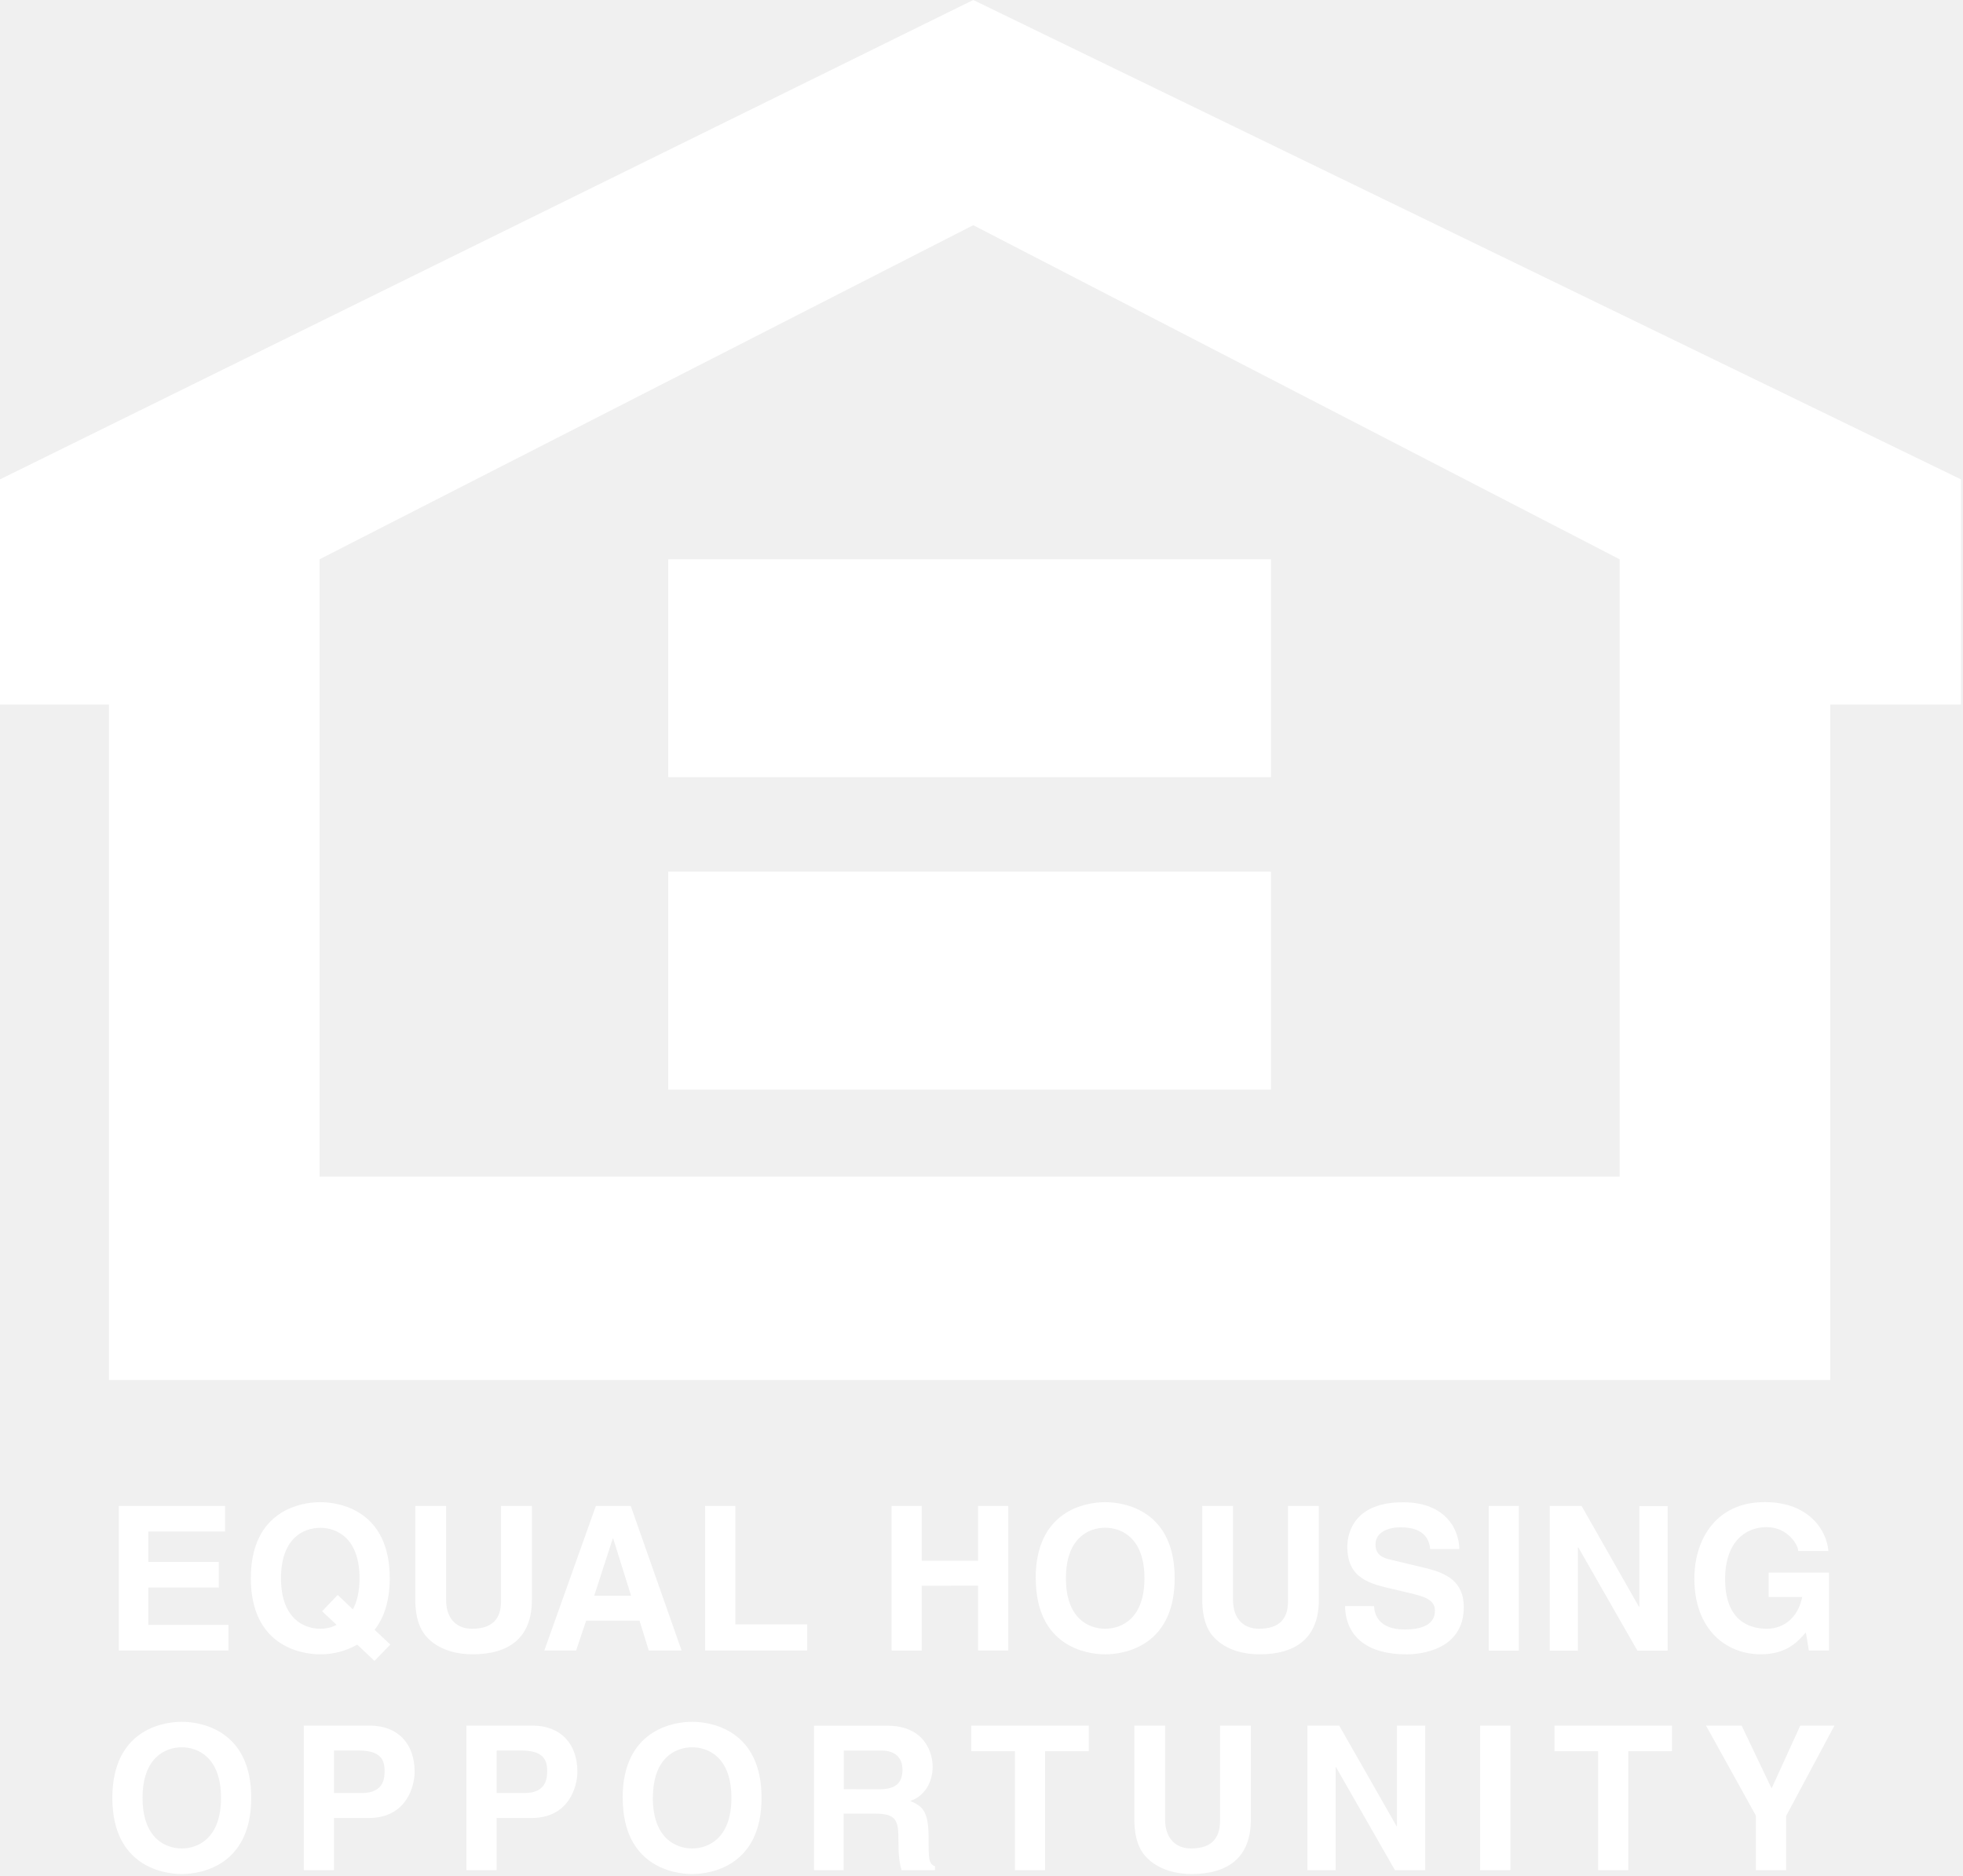
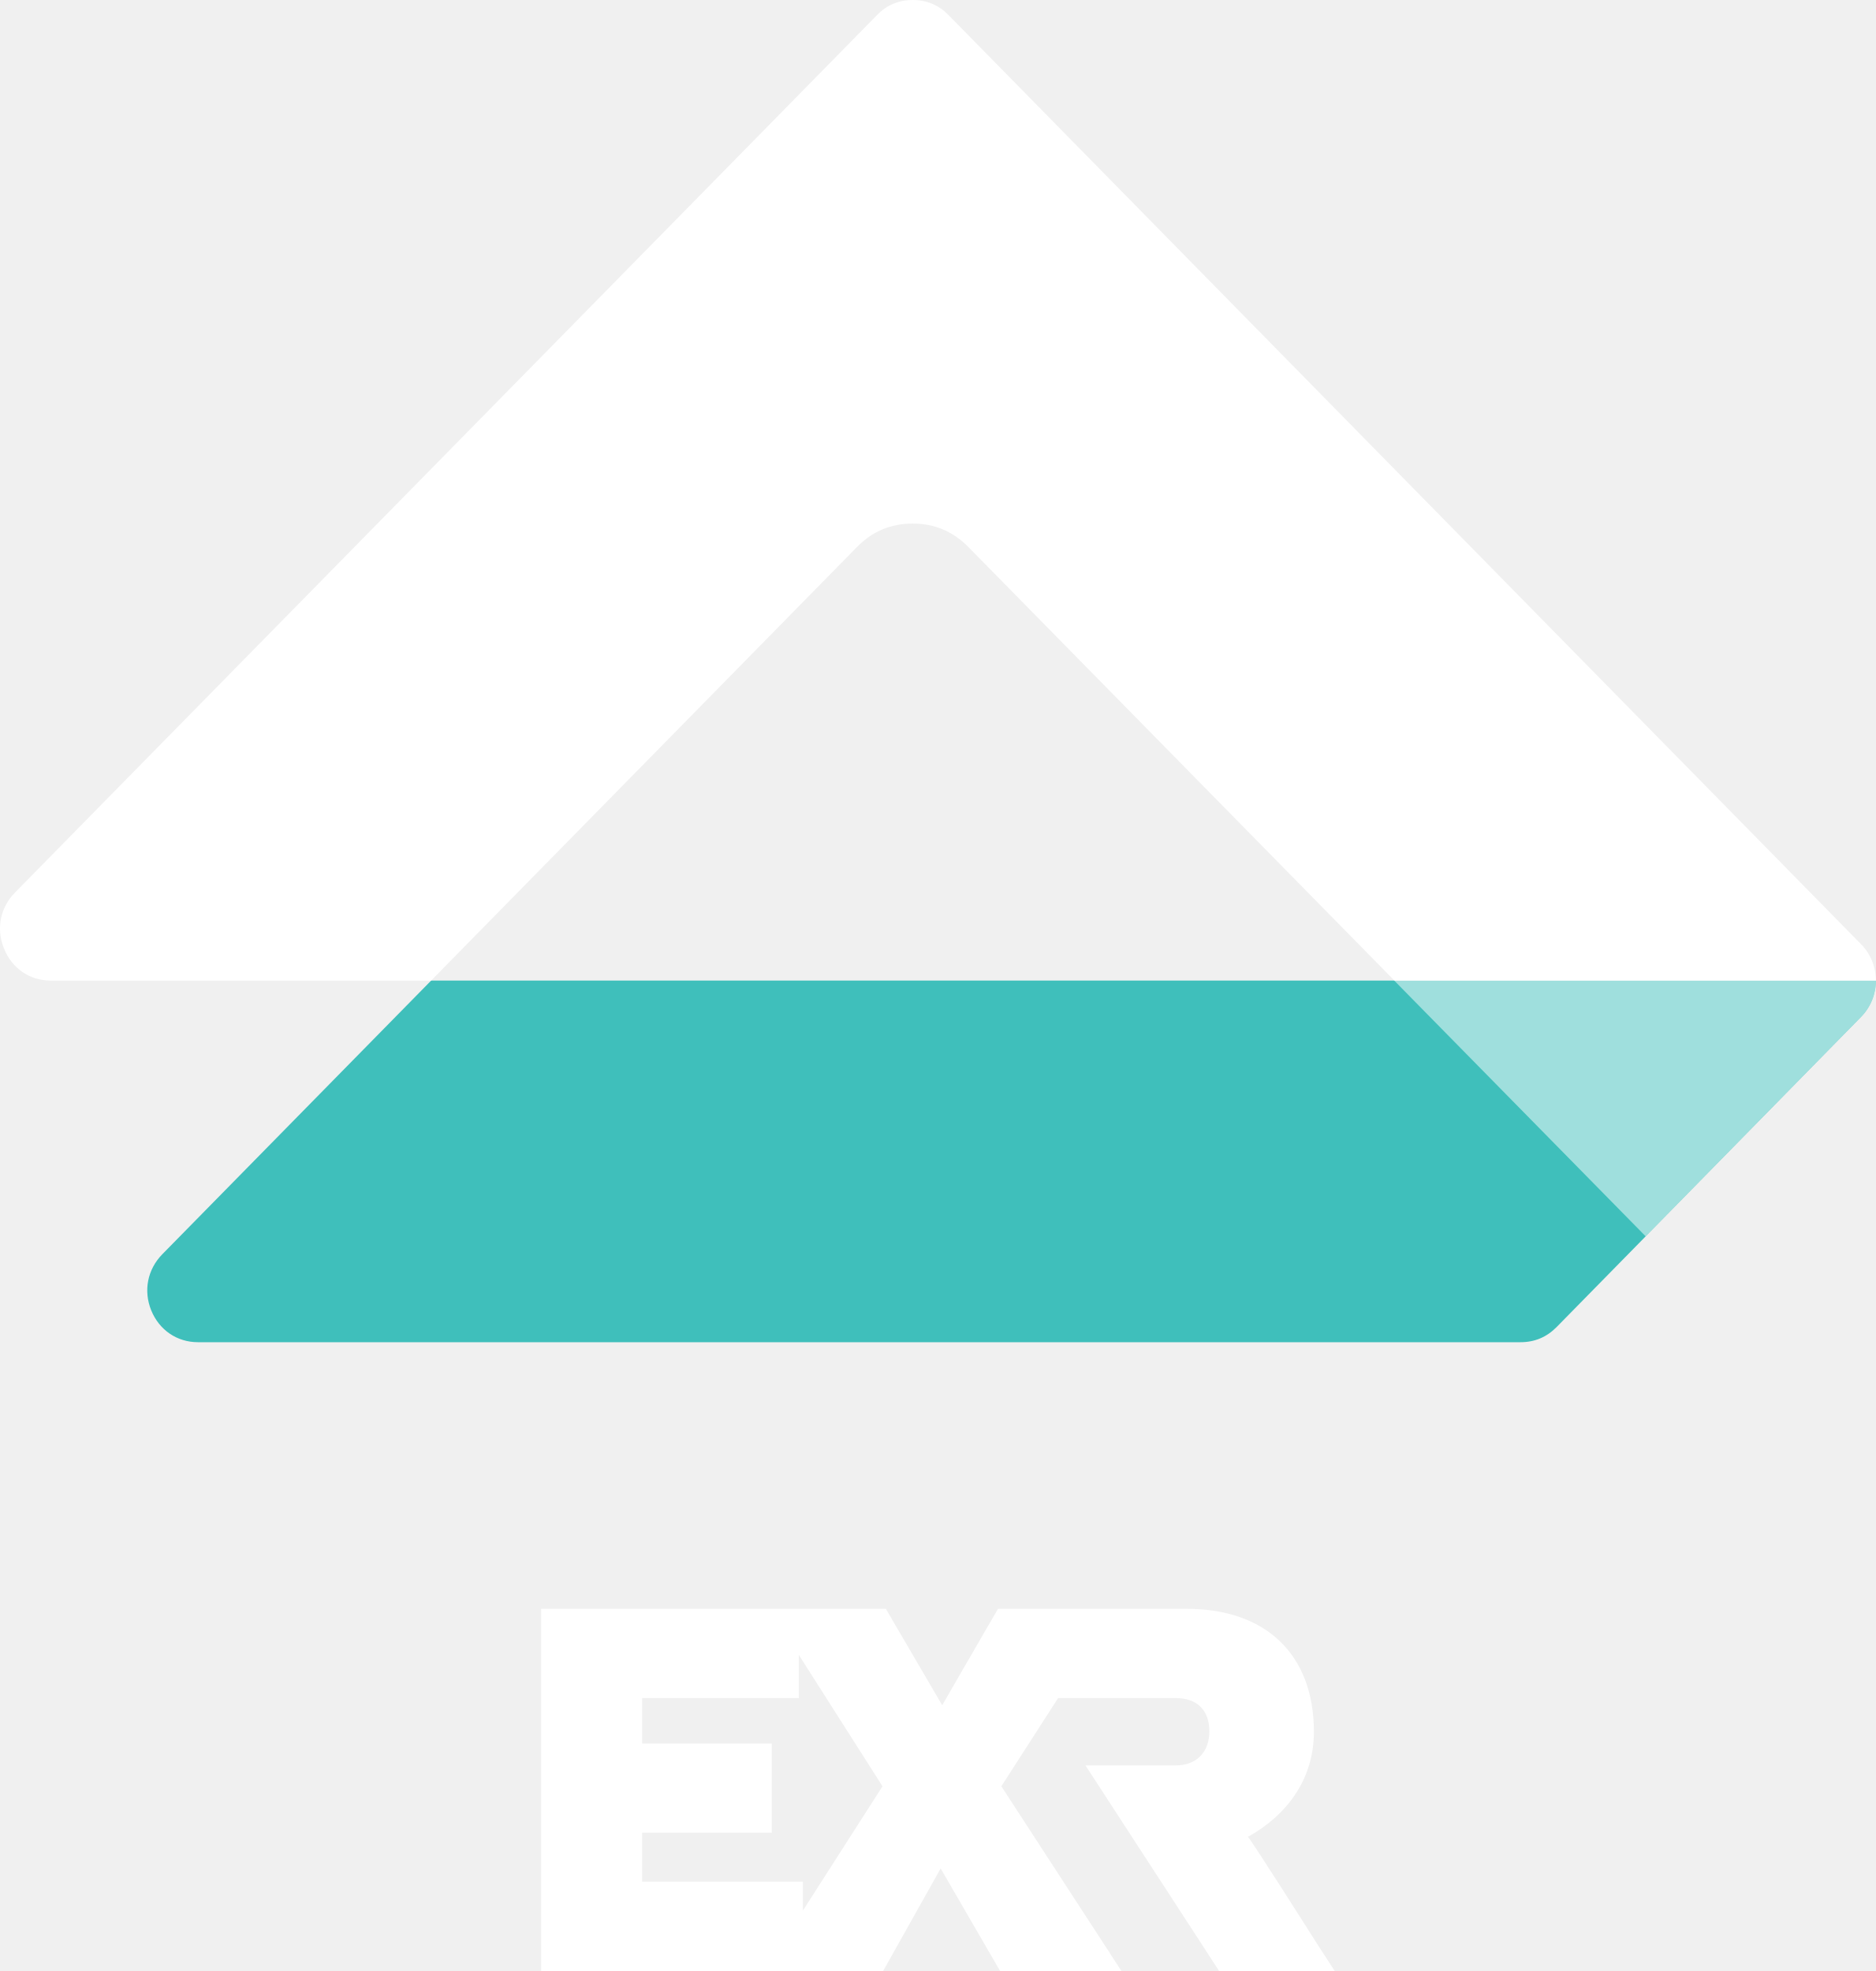
- <svg xmlns="http://www.w3.org/2000/svg" width="965" height="922" viewBox="0 0 965 922" fill="none">
-   <g clip-path="url(#clip0_3084_126)">
-     <path d="M110.65 752.84H72.93V767.77H107.57V780.37H72.93V798.72H112.32V811.33H58.39V740.26H110.65V752.84ZM158.34 792L165.47 798.71C163.038 799.968 160.338 800.62 157.6 800.61H157.45C149.45 800.61 138.14 795.67 138.14 775.78C138.14 755.89 149.43 751 157.45 751C165.47 751 176.74 755.94 176.74 775.83C176.74 782.49 175.46 787.41 173.48 791.09L166 784L158.38 792H158.34ZM191.9 808.41L184.16 801.13C188.51 795.58 191.59 787.47 191.59 775.78C191.59 742.44 166.85 738.39 157.44 738.39C148.03 738.39 123.31 742.44 123.31 775.78C123.31 809.12 148.05 813.19 157.44 813.19C163.821 813.208 170.097 811.564 175.65 808.42L184.08 816.42L191.9 808.37V808.41ZM261.47 786.48C261.47 805.16 250.17 813.18 232.25 813.18C225.73 813.18 216.03 811.61 209.7 804.58C205.84 800.26 204.35 794.47 204.16 787.36V740.26H219.3V786.37C219.3 796.29 225.04 800.62 231.95 800.62C242.16 800.62 246.3 795.68 246.3 787.07V740.26H261.47V786.49V786.48ZM301.23 756.29H301.45L310.24 784.4H292.1L301.23 756.29ZM288.14 796.63H314.38L318.94 811.33H335.07L310.07 740.25H292.92L267.58 811.33H283.22L288.14 796.63ZM361.49 798.46H396.82V811.32H346.63V740.26H361.49V798.47V798.46ZM453.11 779.46V811.35H438.29V740.26H453.11V767.18H480.83V740.26H495.66V811.33H480.83V779.44L453.11 779.46ZM524 775.79C524 755.9 535.3 750.96 543.29 750.96C551.28 750.96 562.61 755.9 562.61 775.79C562.61 795.68 551.32 800.62 543.29 800.62C535.26 800.62 524 795.68 524 775.79ZM509.18 775.79C509.18 809.15 533.93 813.19 543.29 813.19C552.65 813.19 577.46 809.19 577.46 775.79C577.46 742.39 552.74 738.39 543.29 738.39C533.84 738.39 509.13 742.44 509.13 775.79H509.18ZM648.33 786.49C648.33 805.17 637.03 813.19 619.11 813.19C612.58 813.19 602.9 811.62 596.54 804.59C592.69 800.27 591.2 794.48 591.02 787.37V740.26H606.14V786.37C606.14 796.29 611.9 800.62 618.85 800.62C629.03 800.62 633.18 795.68 633.18 787.07V740.26H648.33V786.49ZM675.49 789.49C675.62 793.44 677.62 800.98 690.57 800.98C697.57 800.98 705.42 799.3 705.42 791.75C705.42 786.23 700.07 784.75 692.56 782.96L684.93 781.17C673.41 778.5 662.34 775.97 662.34 760.33C662.34 752.4 666.63 738.44 689.68 738.44C711.47 738.44 717.29 752.68 717.4 761.44H703.08C702.7 758.3 701.5 750.75 688.54 750.75C682.91 750.75 676.18 752.83 676.18 759.26C676.18 764.84 680.73 765.98 683.67 766.68L701 770.83C710.7 773.22 719.59 777.18 719.59 789.93C719.59 811.34 697.83 813.2 691.59 813.2C665.68 813.2 661.23 798.2 661.23 789.44L675.49 789.49ZM746.66 811.38H731.86V740.26H746.66V811.38ZM805.97 740.31H819.81V811.38H804.93L775.93 760.69H775.68V811.38H761.86V740.26H777.5L805.67 789.75H805.92V740.26L805.97 740.31ZM869.44 773H899.11V811.31H889.23L887.75 802.41C883.99 806.72 878.55 813.17 865.57 813.17C848.46 813.17 832.94 800.9 832.94 775.97C832.94 756.59 843.73 738.26 867.65 738.37C889.45 738.37 898.07 752.5 898.81 762.37H884C884 759.59 878.93 750.66 868.46 750.66C857.99 750.66 848.06 757.98 848.06 776.18C848.06 795.59 858.65 800.63 868.74 800.63C872.01 800.63 882.93 799.36 885.97 784.99H869.44V773ZM70.08 883.75C70.08 863.86 81.35 858.89 89.36 858.89C97.37 858.89 108.65 863.89 108.65 883.75C108.65 903.61 97.38 908.61 89.36 908.61C81.34 908.61 70.08 903.63 70.08 883.75ZM55.23 883.75C55.23 917.08 79.97 921.19 89.37 921.19C98.77 921.19 123.5 917.09 123.5 883.75C123.5 850.41 98.76 846.35 89.37 846.35C79.98 846.35 55.23 850.41 55.23 883.75ZM164.17 881.36V860.46H176C185.2 860.46 189.07 863.36 189.07 870.29C189.07 873.46 189.07 881.36 177.97 881.36H164.17ZM164.17 893.65H181.17C200.28 893.65 203.83 877.4 203.83 870.98C203.83 857.04 195.54 848.22 181.77 848.22H149.34V919.29H164.17V893.65ZM244.17 881.36V860.46H255.92C265.13 860.46 268.99 863.36 268.99 870.29C268.99 873.46 268.99 881.36 257.93 881.36H244.17ZM244.17 893.65H261.17C280.26 893.65 283.84 877.4 283.84 870.98C283.84 857.04 275.53 848.22 261.77 848.22H229.28V919.29H244.13V893.65H244.17ZM320.97 883.75C320.97 863.86 332.23 858.89 340.27 858.89C348.31 858.89 359.56 863.89 359.56 883.75C359.56 903.61 348.26 908.61 340.27 908.61C332.28 908.61 320.93 903.63 320.93 883.75H320.97ZM306.13 883.75C306.13 917.08 330.85 921.19 340.27 921.19C349.69 921.19 374.38 917.09 374.38 883.75C374.38 850.41 349.65 846.35 340.27 846.35C330.89 846.35 306.09 850.41 306.09 883.75H306.13ZM414.79 879.49V860.49H433.27C441.99 860.49 443.65 866.07 443.65 869.82C443.65 876.82 439.91 879.52 432.18 879.52L414.79 879.49ZM400.16 919.3H414.75V891.48H430.06C441.06 891.48 441.66 895.23 441.66 904.93C441.66 912.23 442.22 915.93 443.21 919.3H459.66V917.38C456.49 916.2 456.49 913.62 456.49 903.27C456.49 889.97 453.32 887.81 447.49 885.27C454.49 882.91 458.49 876.17 458.49 868.36C458.49 862.21 455.04 848.27 436.14 848.27H400.16V919.3ZM513.76 919.3H498.93V860.8H477.46V848.22H535.25V860.8H513.76V919.3ZM614.91 894.42C614.91 913.12 603.63 921.19 585.7 921.19C579.21 921.19 569.51 919.54 563.16 912.53C559.3 908.19 557.81 902.44 557.64 895.33V848.22H572.76V894.32C572.76 904.22 578.5 908.61 585.43 908.61C595.62 908.61 599.76 903.61 599.76 895.02V848.21H614.92V894.42H614.91ZM686.74 848.22H700.62V919.3H685.75L656.75 868.6H656.59V919.3H642.71V848.22H658.34L686.57 897.69H686.74V848.22ZM742.5 919.3H727.61V848.22H742.5V919.3ZM800.5 919.3H785.61V860.8H764.17V848.22H821.94V860.8H800.45V919.3H800.5ZM878.1 919.3H863.18V892.46L838.67 848.22H856.17L870.91 879.11L885 848.22H901.8L878.05 892.64V919.3H878.1ZM478.44 0L0 235.64V346.33H53.55V678.33H899.73V346.33H964V235.64L478.44 0ZM796.2 578.37H157.09V274.92L478.44 110.69L796.21 274.92V578.37H796.2Z" fill="white" />
-     <path d="M624.8 382H328.49V274.92H624.8V382ZM624.8 535.59H328.49V428.44H624.8V535.59Z" fill="white" />
-   </g>
-   <defs>
-     <clipPath id="clip0_3084_126">
-       <rect width="964.03" height="921.19" fill="white" />
-     </clipPath>
-   </defs>
+ <svg xmlns="http://www.w3.org/2000/svg" version="1.1" id="Layer_1" x="0px" y="0px" width="202.025px" height="212.313px" viewBox="0 0 202.025 212.313" enable-background="new 0 0 202.025 212.313" xml:space="preserve">
+   <path fill="#FFFFFF" d="M141.998,209.621l-0.045-0.07c-0.596-0.942-6.974-11.011-7.551-11.69c3.958-2.202,7.099-5.99,7.099-11.316  c0-8.409-5.27-13.245-13.681-13.245h-10.195h-2.615h-2.847h-1.577h-3.105l-1.002,1.728l-0.023,0.038  c-0.031,0.052-0.063,0.103-0.098,0.161l-1.631,2.828l-2.284,3.938l1.972-3.405l-2.943,5.099l-0.006-0.008l0.978-1.686l-0.978,1.686  l-4.939-8.452l4.939,8.452l0,0l-4.939-8.452l-1.122-1.927h-3.439H88.52h-0.354l0,0H77.566l0,0H67.365h-6.723H58.28v2.308v6.084  v25.668V210v2.313h2.362h3.188H81.1h3.061h0.771h0.762h4.04h1.959h0.279h3.136l1.137-2.029l5.059-9.017l5.317,9.172l1.088,1.874  h3.323h6.859h0.227h2.655l-1.192-1.832c-0.074-0.157-0.177-0.313-0.301-0.472l-9.488-14.591l-1.951-3.001l6.112-9.504h12.665  c2.358,0,3.623,1.372,3.623,3.569c0,2.256-1.375,3.686-3.623,3.686h-9.718l5.663,8.712l7.158,11.01l1.57,2.423h3.346h2.468h3.468  h3.174l-1.748-2.688V209.621z M101.465,183.677l0.002,0.008L101.465,183.677L101.465,183.677z M69.16,202.693v-5.273h9.27h2.325  h2.364v-2.363v-4.945v-2.305h-2.364H78.43h-9.27v-4.893h13.512h0.992h2.363v-2.36v-1.062v-1.235l9.014,14.161l-8.57,13.382v-0.444  v-0.354v-2.309H84.16H81.1H69.16z" />
+   <path fill="#3FBFBB" d="M150.172,105.627h-0.017H46.432l-28.955,29.481c-1.597,1.637-2.049,3.931-1.189,6.048  c0.872,2.123,2.777,3.424,5.033,3.424h76.963h65.473c1.507,0,2.793-0.534,3.871-1.619l9.605-9.785l23.189-23.629  c1.063-1.088,1.604-2.505,1.604-3.919H150.172z" />
+   <polygon fill="none" points="98.283,52.809 46.432,105.627 150.172,105.627 " />
+   <path fill="#FFFFFF" d="M150.172,105.627h51.854c0-1.425-0.541-2.85-1.604-3.923L102.155,1.626C101.094,0.542,99.799,0,98.283,0  c-1.492,0-2.787,0.542-3.834,1.626L1.614,96.145c-1.599,1.626-2.052,3.934-1.171,6.054c0.857,2.124,2.759,3.429,5.039,3.429h40.949  L92.287,58.93c1.656-1.694,3.653-2.533,5.996-2.533c2.355,0,4.344,0.838,6.013,2.533L150.172,105.627z" />
+   <path opacity="0.5" fill="#FFFFFF" d="M202.025,105.627h-51.854h-0.017l27.077,27.548l23.189-23.629  C201.484,108.458,202.025,107.042,202.025,105.627z" />
+   <line fill="none" x1="150.172" y1="105.627" x2="177.232" y2="133.175" />
</svg>
